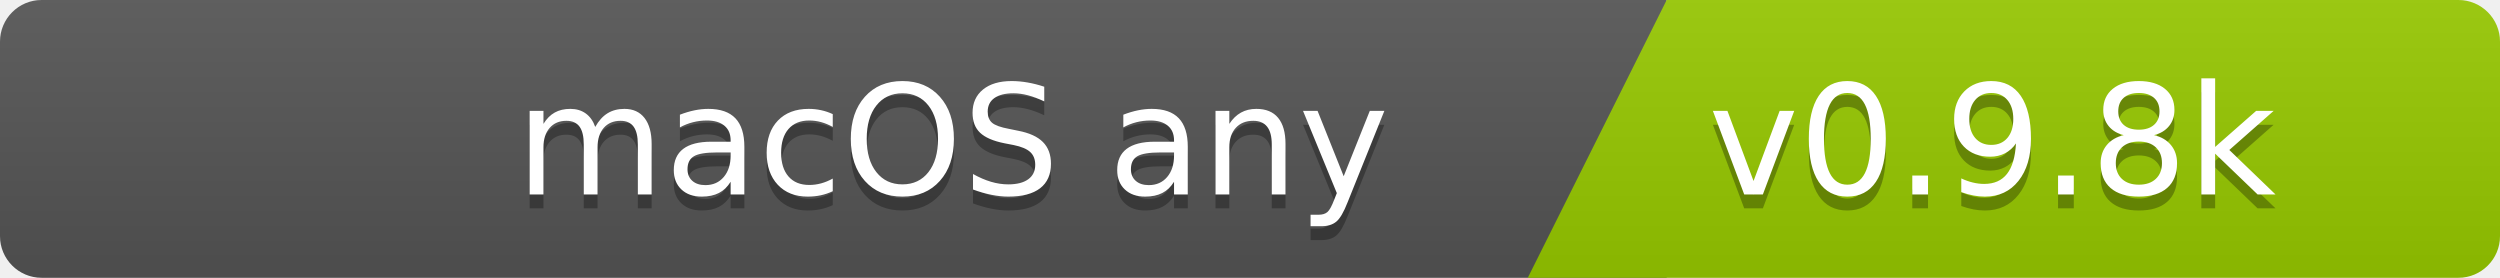
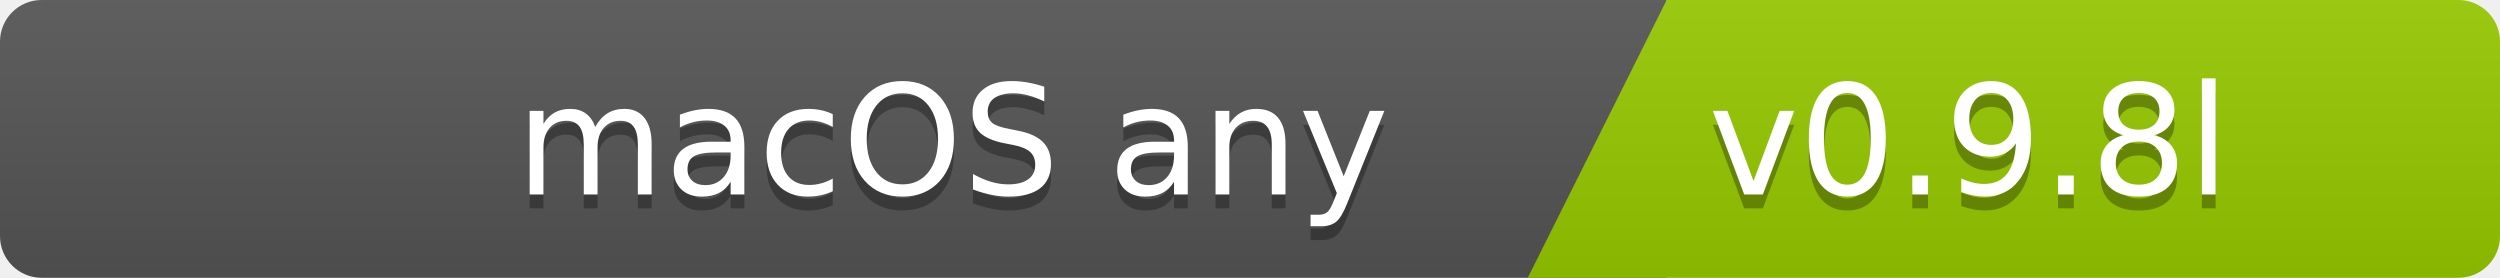
<svg xmlns="http://www.w3.org/2000/svg" width="180" height="20">
  <linearGradient id="b" x2="0" y2="100%">
    <stop offset="0" stop-color="#bbb" stop-opacity=".1" />
    <stop offset="1" stop-opacity=".1" />
  </linearGradient>
  <clipPath id="a">
    <rect width="180" height="20" rx="3" fill="#fff" />
  </clipPath>
  <g clip-path="url(#a)">
    <path fill="#555" d="M0   0h120v20H0z" />
    <path fill="#97ca00" d="M120 0h125v20H110z" />
    <path fill="url(#b)" d="M0   0h180v20H0z" />
  </g>
  <g fill="#fff" font-family="DejaVu Sans,Verdana,Geneva,sans-serif" font-size="110">
    <text x="1000" y="150" fill="#010101" fill-opacity=".3" transform="scale(.1)" text-anchor="end">macOS any</text>
    <text x="1000" y="140" transform="scale(.1)" text-anchor="end">macOS any</text>
-     <text x="1230" y="150" fill="#010101" fill-opacity=".3" transform="scale(.1)" text-anchor="start">v0.9.8k</text>
-     <text x="1230" y="140" transform="scale(.1)" text-anchor="start">v0.9.8k</text>
+     <text x="1230" y="150" fill="#010101" fill-opacity=".3" transform="scale(.1)" text-anchor="start">v0.9.8l</text>
+     <text x="1230" y="140" transform="scale(.1)" text-anchor="start">v0.9.8l</text>
  </g>
</svg>
